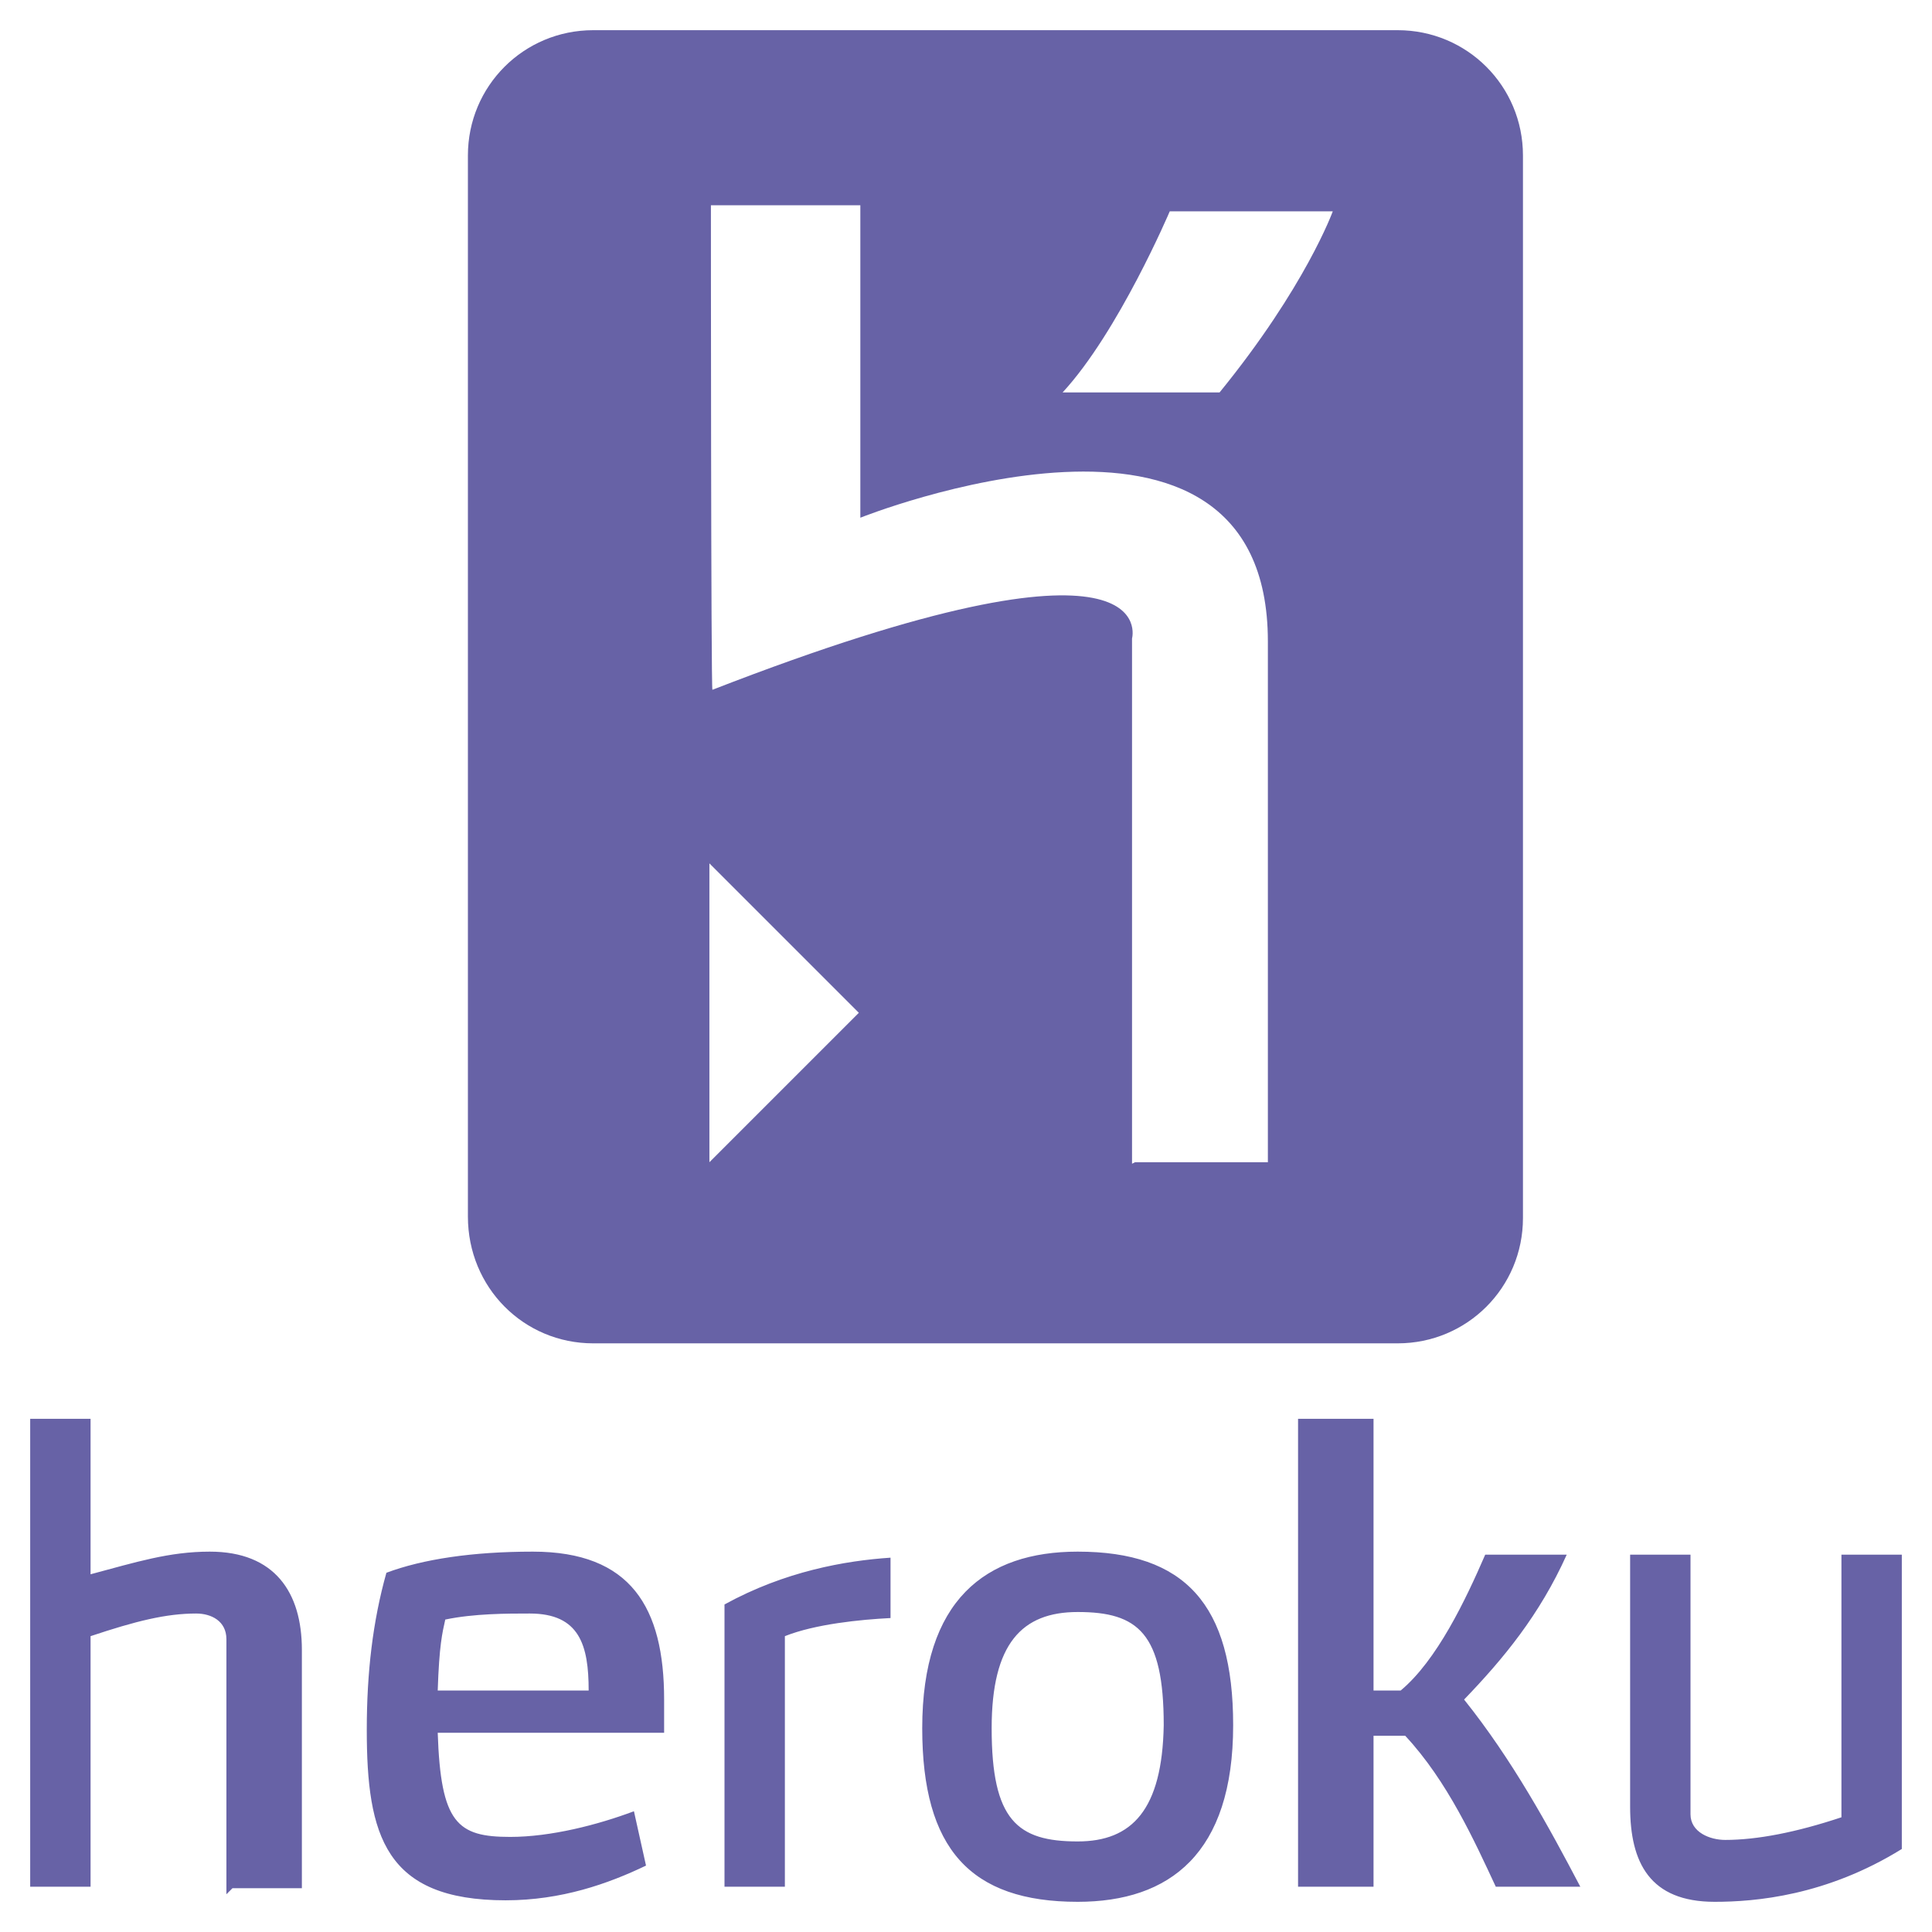
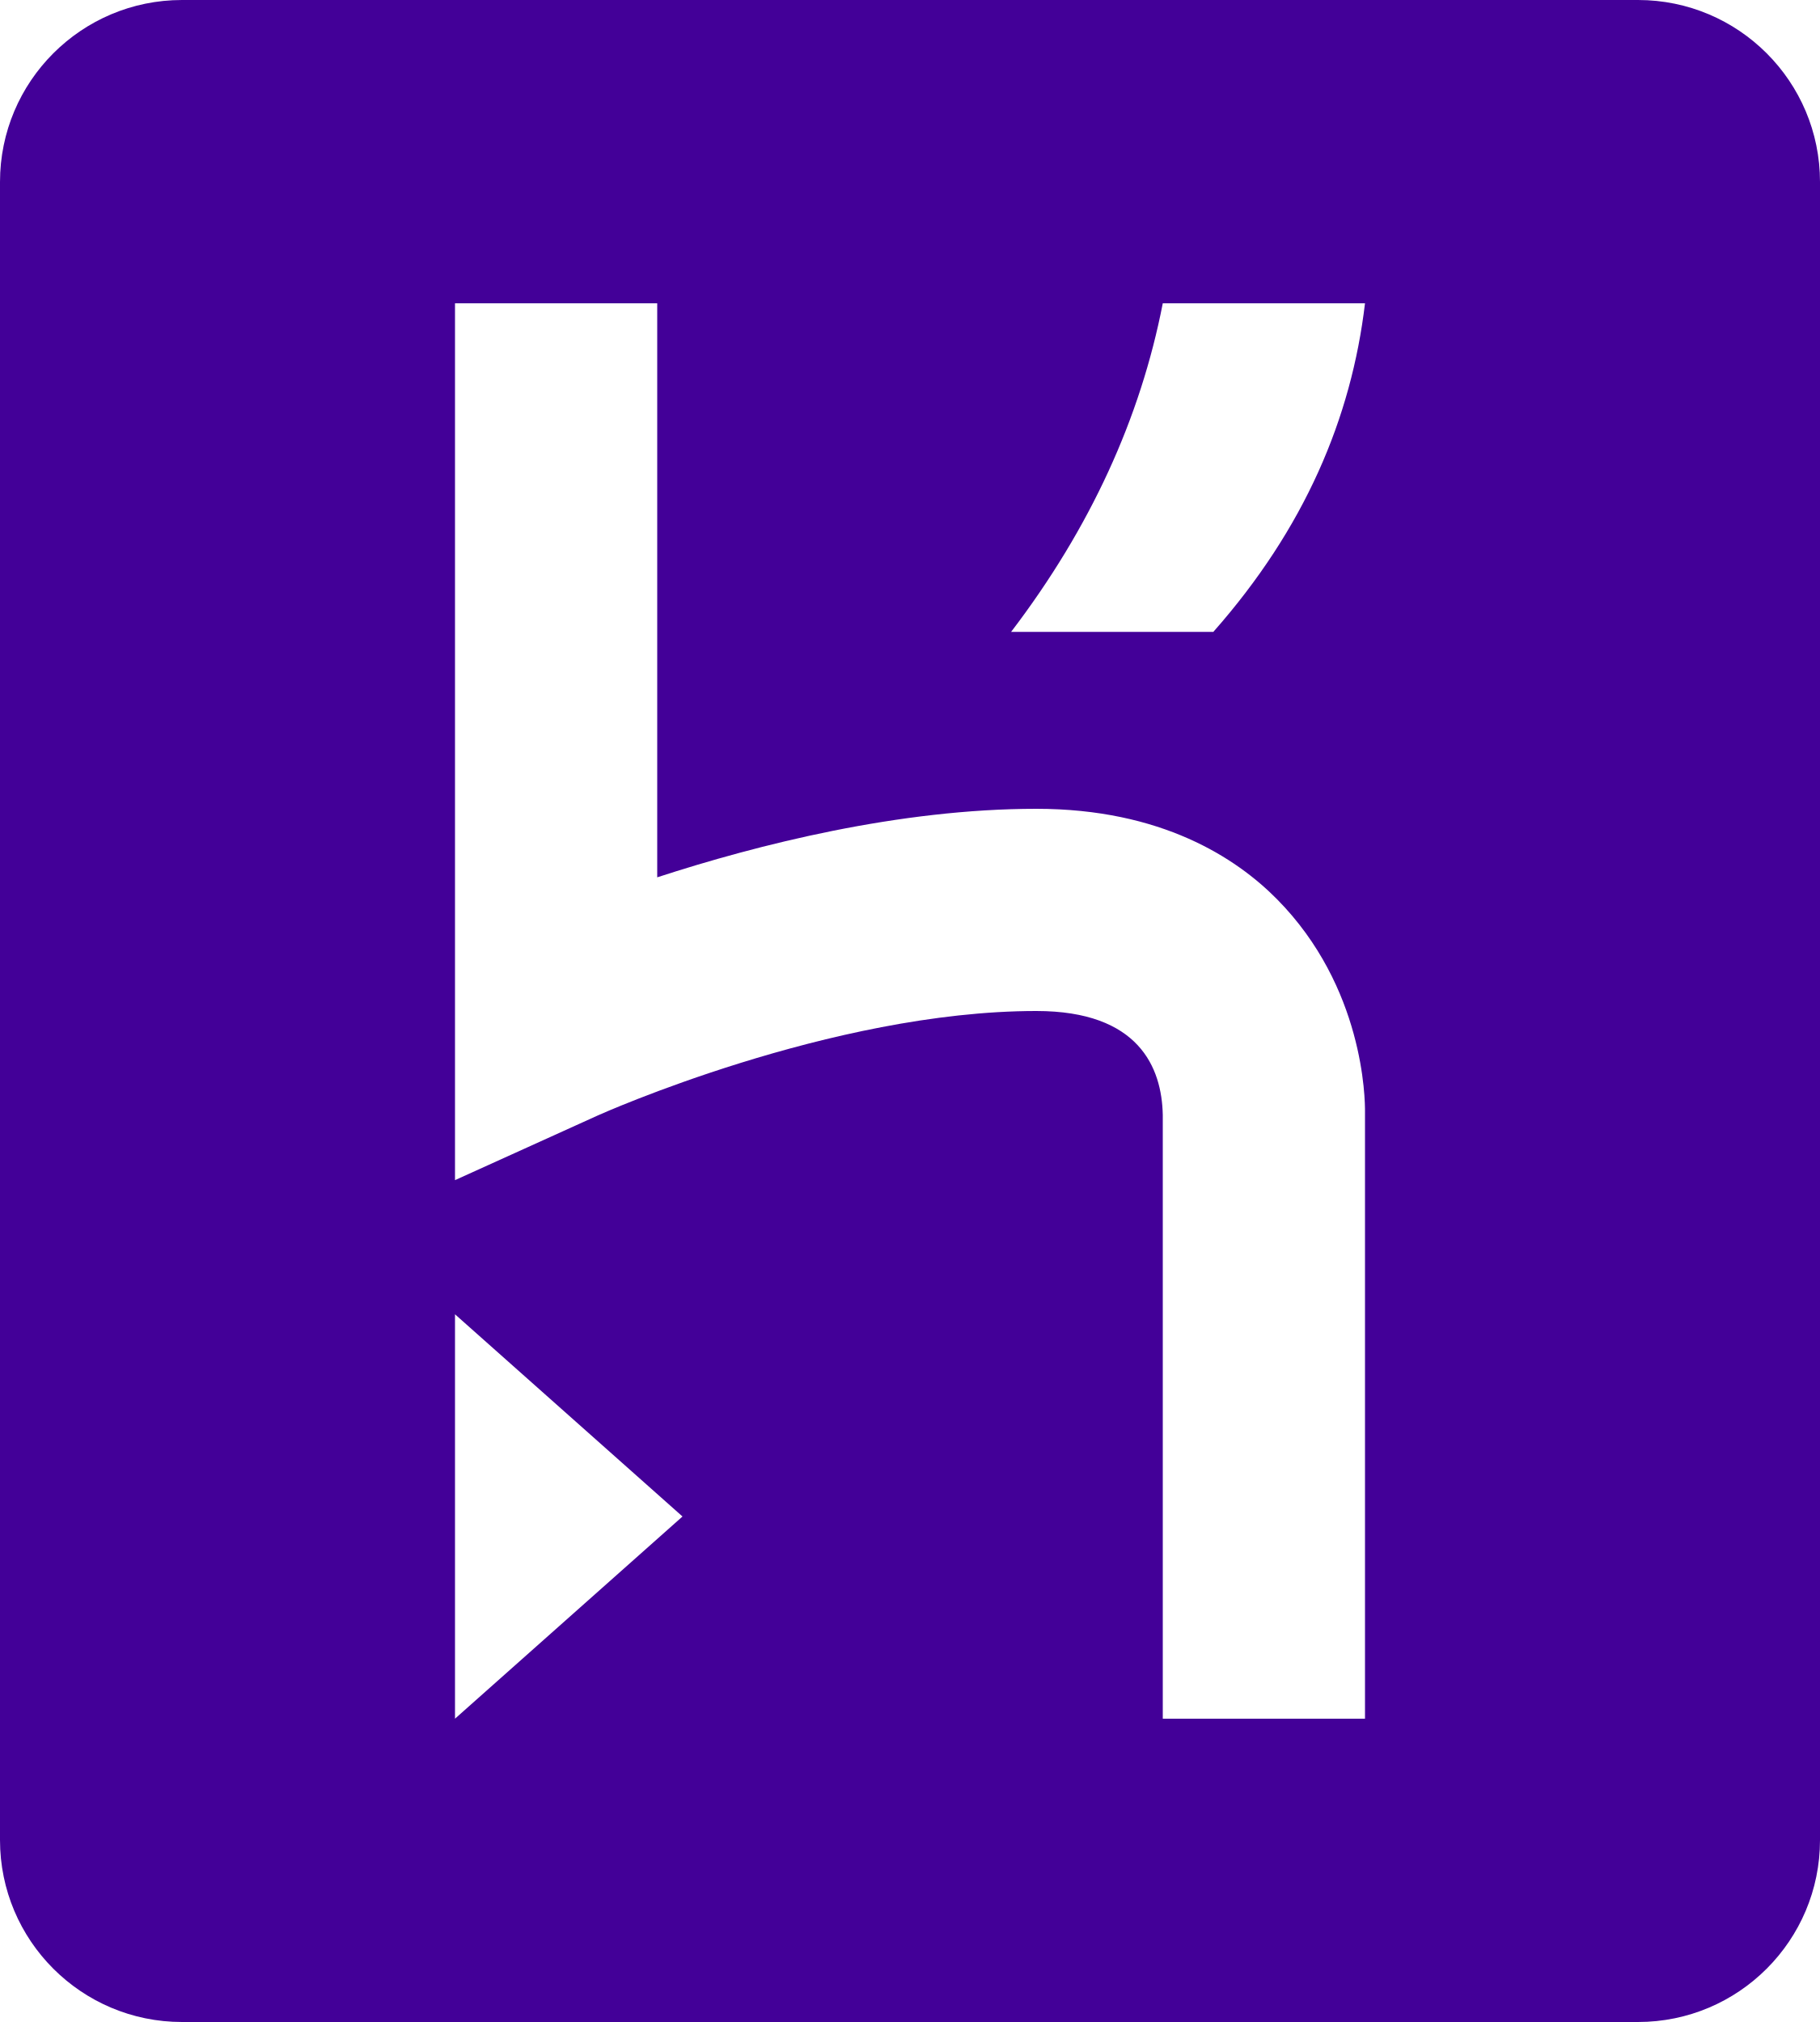
- <svg xmlns="http://www.w3.org/2000/svg" viewBox="0 0 128 128">
-   <g fill="#6762A6">
-     <path d="M39.3 89h53.3c4.6 0 8.3-3.7 8.3-8.3v-70.4c0-4.6-3.7-8.3-8.3-8.3h-53.3c-4.6 0-8.3 3.7-8.3 8.3v70.3c0 4.7 3.7 8.4 8.3 8.4zm38.2-75h10.8s-1.8 5-7.5 12h-10.4c3.7-4 7.1-12 7.1-12zm-20.5-.4v20.7s27-10.8 27 8.2v34.5h-8.8l-.2.1v-34.8s2.3-8.3-27.8 3.4c-.1.1-.1-32.1-.1-32.1h9.9zm-10 43.6l9.9 9.9-9.9 9.9v-19.8zM35.3 102.8c-4 0-7.3.5-9.7 1.4-.9 3.2-1.3 6.6-1.3 10.4 0 7 1.2 11.3 9.2 11.3 3.7 0 6.8-1.1 9.3-2.3l-.8-3.6c-2.4.9-5.5 1.7-8.2 1.7-3.5 0-4.6-.9-4.8-6.9h15v-2.2c0-6.1-2.2-9.8-8.7-9.8zm-6.3 9.2c.1-3 .3-3.8.5-4.7 1.9-.4 4.1-.4 5.6-.4 3.3 0 3.9 2.1 3.9 5.1h-10zM13.9 102.8c-2.7 0-4.9.7-7.9 1.5v-10.3h-4v31h4v-16.6c3-1 5-1.5 7-1.5 1 0 2 .5 2 1.7v16.9l.4-.4h4.6v-15.8c0-3.8-1.8-6.5-6.1-6.5zM122 103v17.4c-3 1-5.6 1.5-7.7 1.5-1 0-2.3-.5-2.3-1.7v-17.2h-4v16.7c0 3.7 1.3 6.3 5.6 6.3 2.7 0 7.4-.4 12.4-3.5v-19.5h-4zM103.8 103h-5.4c-1.3 3-3.2 7-5.6 9h-1.8v-18h-5v31h5v-10h2.1c2.8 3 4.6 7 6 10h5.6c-2.1-4-4.5-8.4-7.7-12.4 2.6-2.7 5-5.6 6.8-9.6zM48 125h4v-16.6c2-.8 5-1.1 7-1.2v-4c-3 .2-7 .9-11 3.1v18.7zM71.4 102.8c-6.1 0-10.3 3.2-10.3 11.7 0 8 3.2 11.5 10.3 11.5 6.1 0 10.3-3.2 10.3-11.7 0-8-3.2-11.5-10.3-11.5zm0 19.2c-4 0-5.7-1.4-5.7-7.5 0-5.6 2-7.7 5.7-7.7 4 0 5.7 1.4 5.7 7.5-.1 5.6-2.1 7.7-5.7 7.7z" />
-   </g>
+ <svg xmlns="http://www.w3.org/2000/svg" width="72" height="80" viewBox="0 0 72 80">
+   <path fill="#430098" d="M64.8,0 L7.2,0 C3.224,0 0,3.224 0,7.2 L0,72.8 C0,76.776 3.224,80 7.2,80 L64.8,80 C68.776,80 72,76.776 72,72.8 L72,7.2 C72,3.224 68.776,0 64.8,0 Z M18,68 L18,52 L27,60 L18,68 Z M46,68 L46,44.11 C45.961,42.243 45.062,40 41,40 C32.866,40 23.742,44.091 23.651,44.132 L18,46.692 L18,12 L26,12 L26,34.711 C29.994,33.411 35.577,32 41,32 C45.945,32 48.905,33.944 50.517,35.575 C53.958,39.055 54.005,43.488 54,44 L54,68 L46,68 Z M48,25 L40,25 C43.144,20.875 45.118,16.534 46,12 L54,12 C53.46,16.544 51.618,20.9 48,25 Z" />
</svg>
